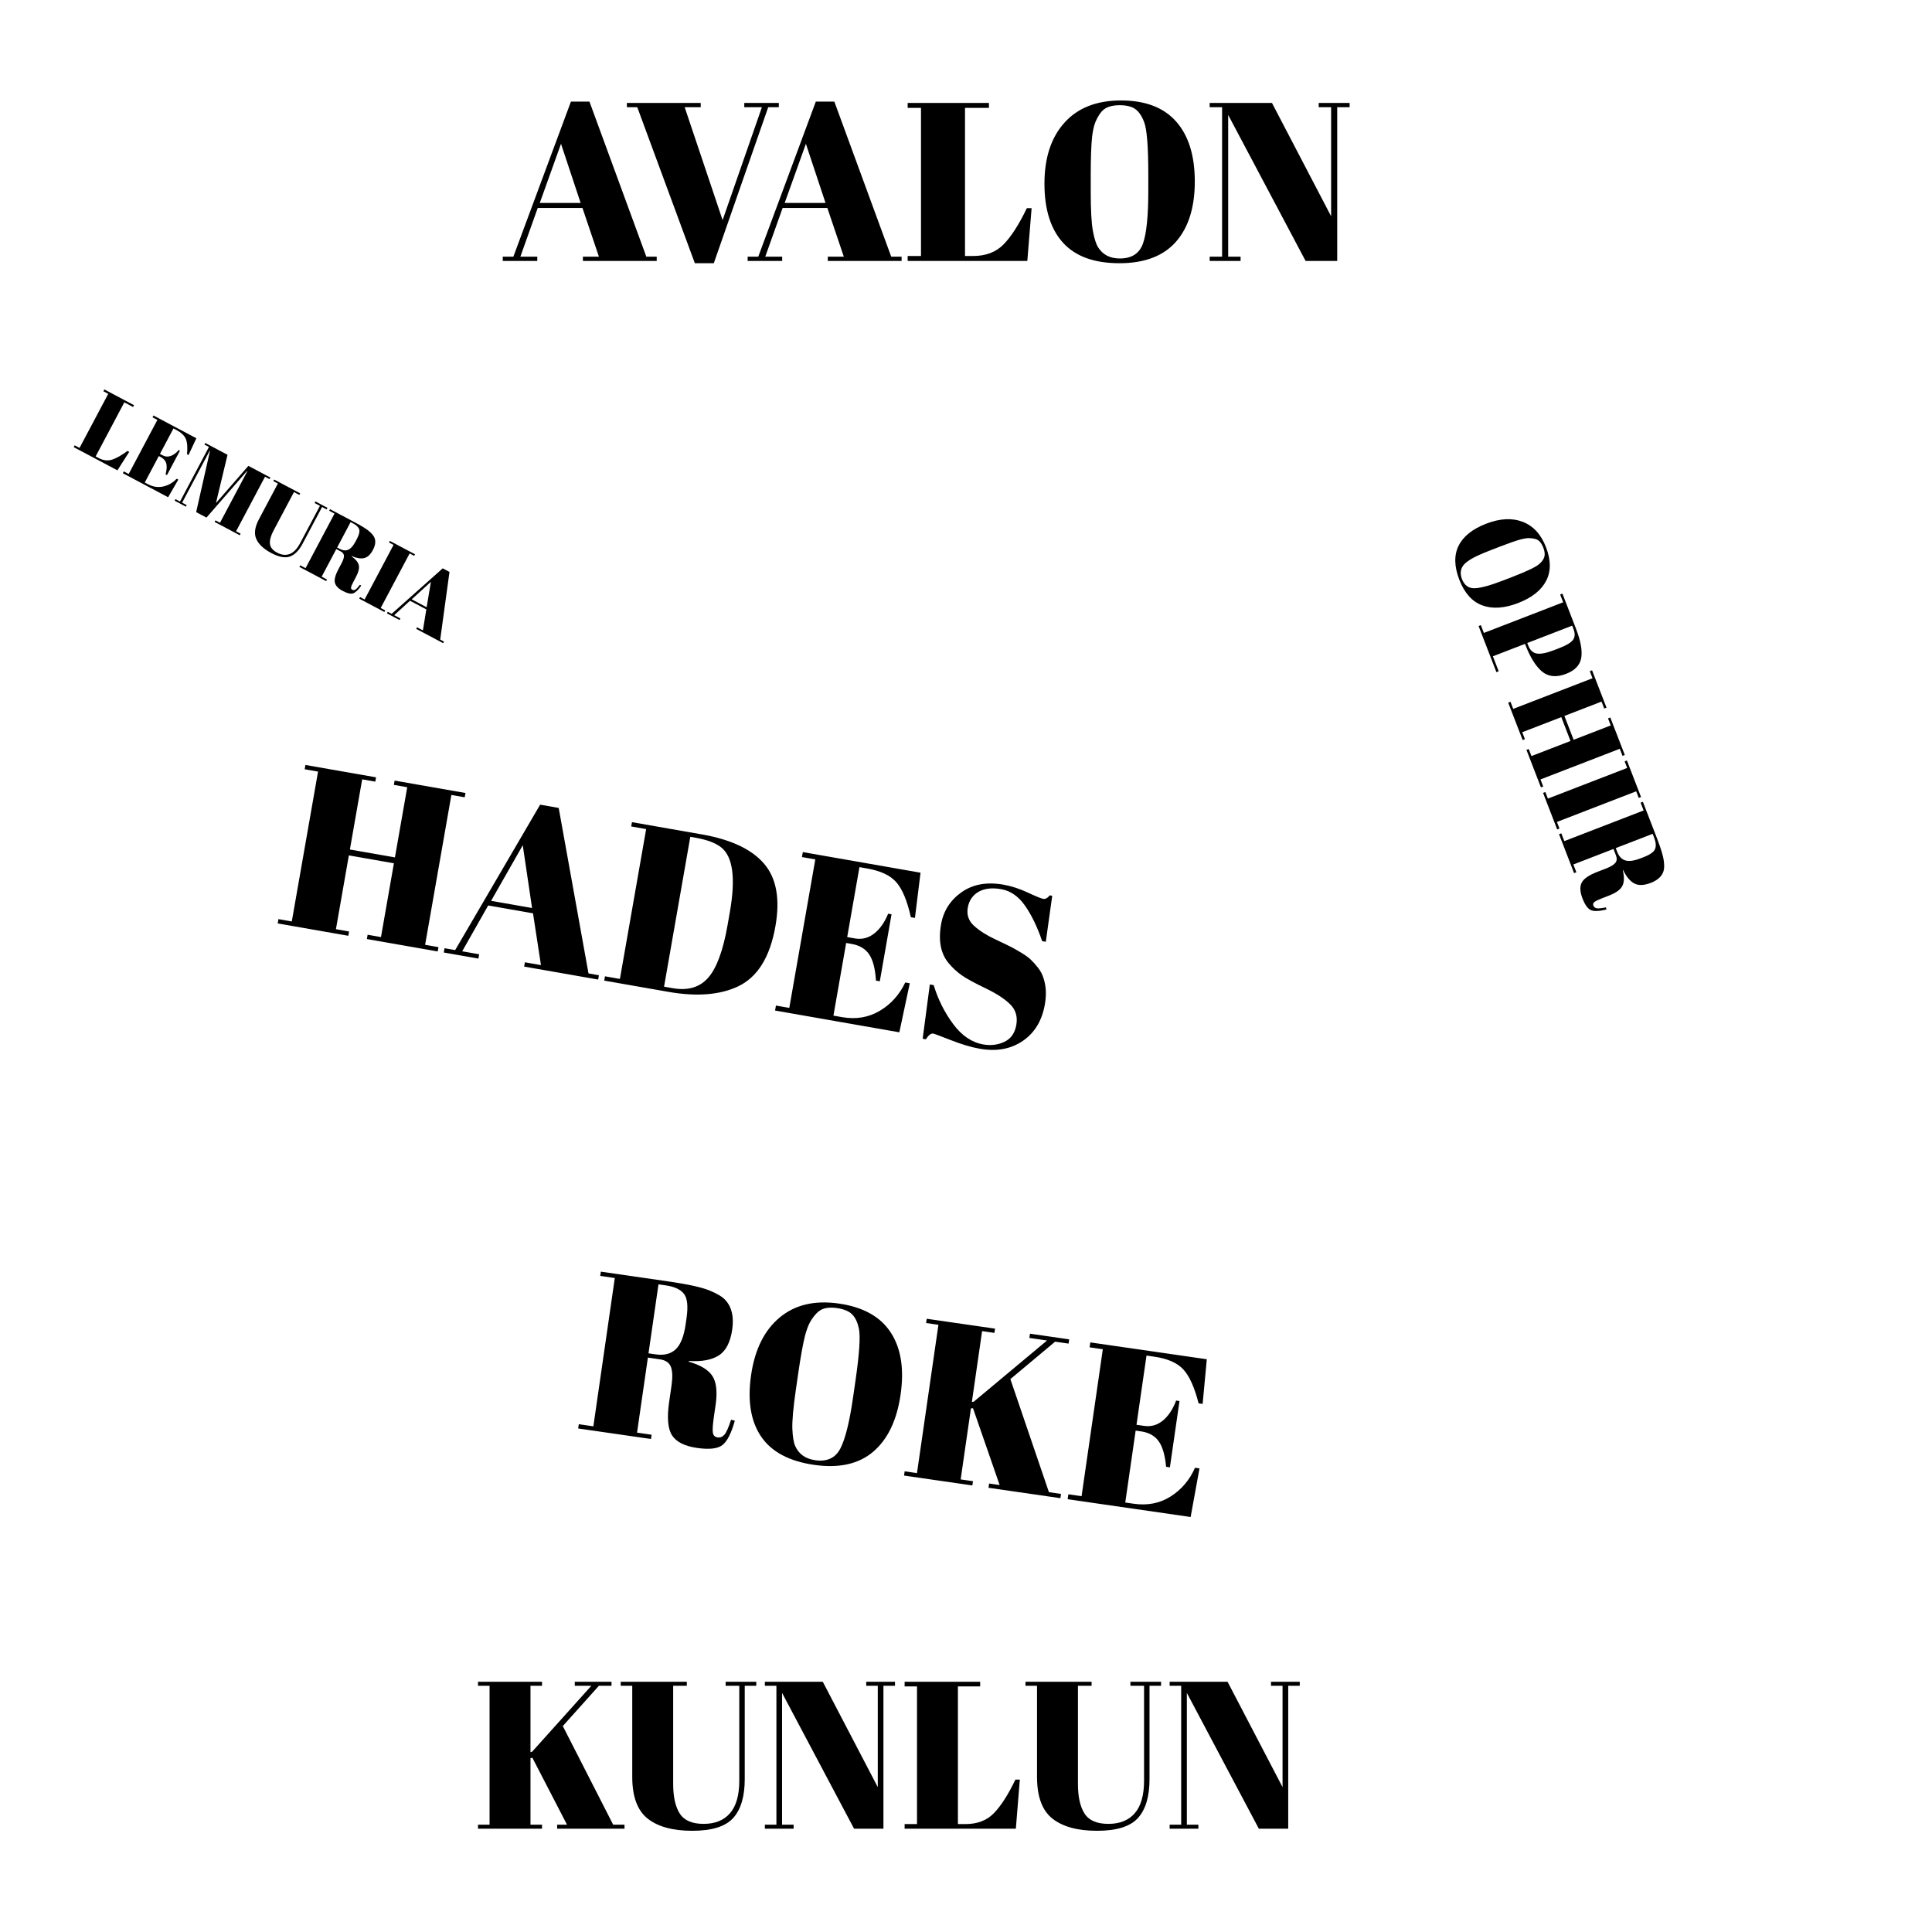
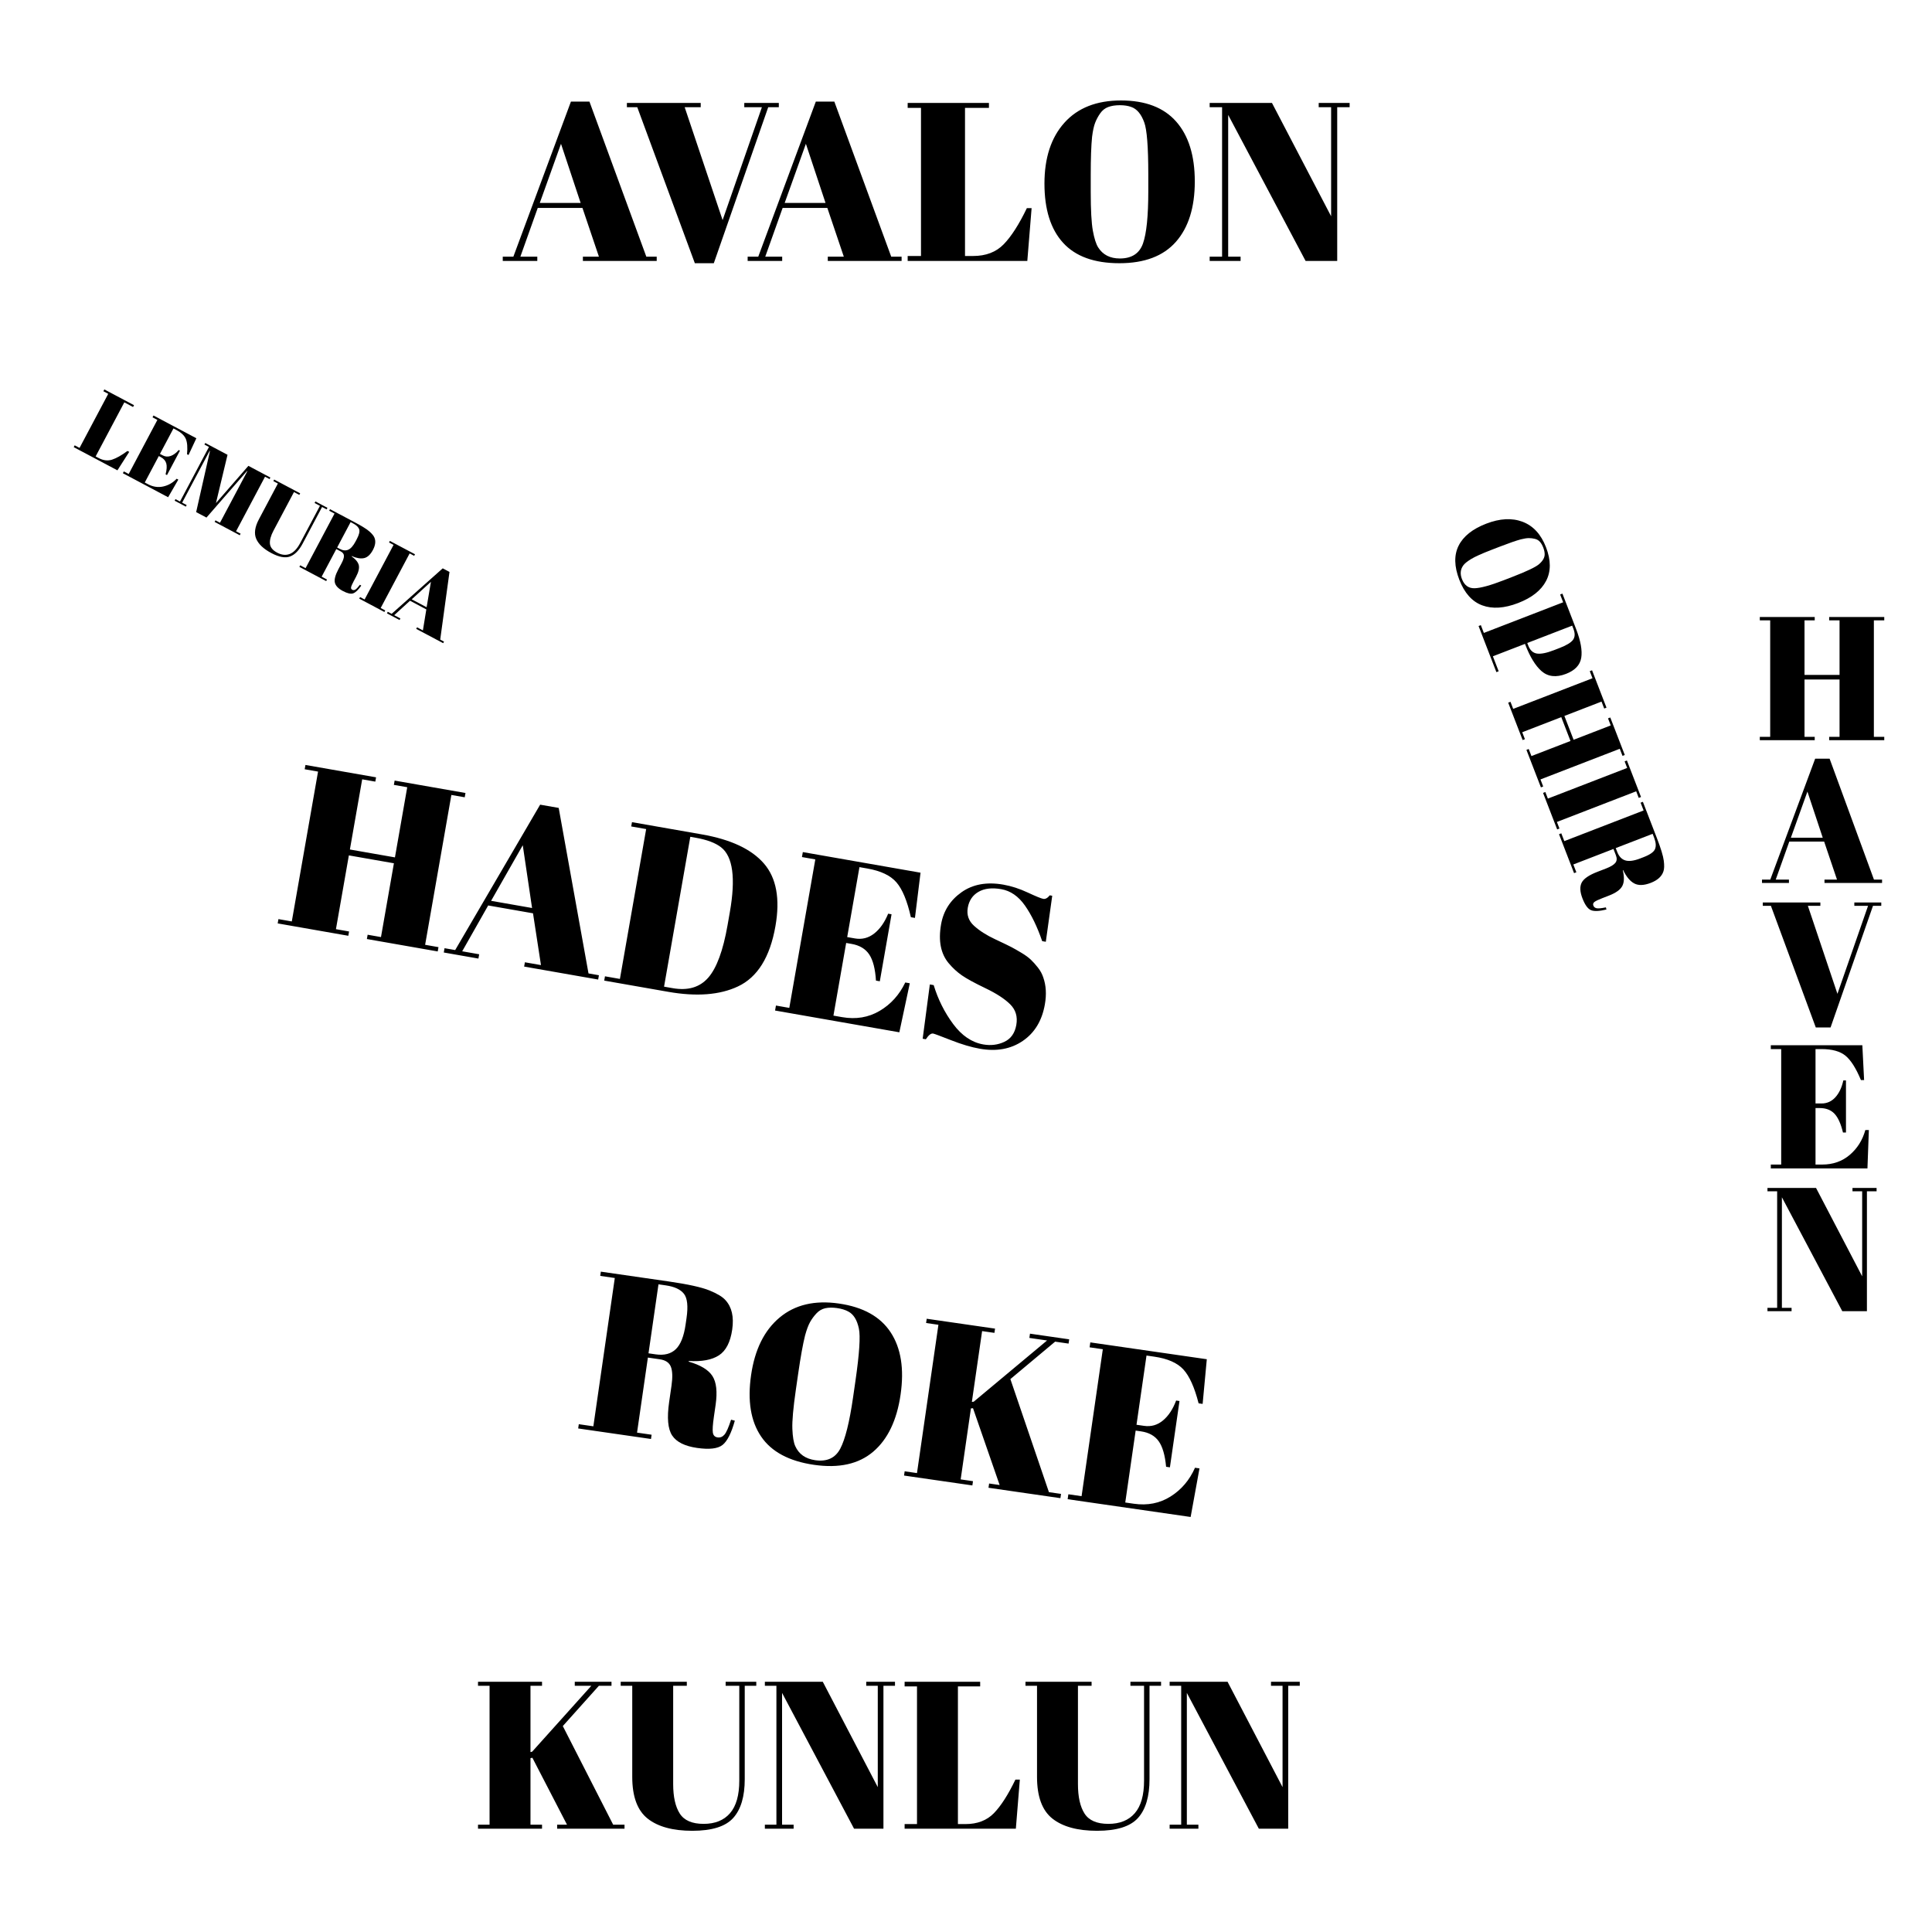
<svg xmlns="http://www.w3.org/2000/svg" viewBox="0 0 9500 9500">
  <path fill="none" d="M0 0h9500v9500H0z" />
-   <path d="M2945.01 1262.1l-81.03-239.75H2644.2l-85.47 239.75h83.25v21.09h-169.83v-21.09h52.17l283.05-762.56h91.03l279.72 762.56h51.06v21.09H2866.2v-21.09h78.81zm-186.47-555L2654.2 997.93h200.91l-96.57-290.83zM3553.2 1082.29l193.14-555h-86.58V506.2h169.83v21.09h-52.17l-267.5 767h-93.25l-283.05-767h-51.06V506.2h362.97v21.09h-78.81l186.48 555zM4149.19 1262.1l-81.03-239.75h-219.78l-85.47 239.75h83.25v21.09h-169.83v-21.09h52.17l283.05-762.56h91.03l279.72 762.56h51.06v21.09h-362.98v-21.09h78.81zm-186.47-555l-104.34 290.83h200.91l-96.57-290.83zM4463.2 506.19h399.59v24.42h-117.66v728.16h39.95c62.91 0 113.03-19.23 150.41-57.72 37.38-38.47 75.3-97.67 113.78-177.59h23.31l-21.09 259.73h-588.3v-24.42h65.48V530.61h-65.48v-24.42zM5504.29 1294.29c-123.59 0-215.91-33.48-276.95-100.45s-91.56-163.91-91.56-290.81 32.73-226.81 98.23-299.7C5299.49 530.45 5392.18 494 5512.06 494s210.34 34.59 271.39 103.78 91.58 167.42 91.58 294.7-30.91 226.08-92.69 296.38-154.47 105.43-278.05 105.43zm142.08-354.08v-82.14c0-135.42-6.67-220.89-19.98-256.42-14.8-40.69-35.89-65.84-63.27-75.47-15.55-5.92-34.42-8.89-56.61-8.89-22.2 0-41.27 2.97-57.17 8.89s-29.05 16.28-39.41 31.08c-10.36 14.81-18.69 30.34-24.97 46.62-6.3 16.28-11.3 39.22-14.98 68.81-4.44 42.92-6.66 106.19-6.66 189.81v79.92c0 90.28 3.52 154.48 10.55 192.59s15.72 65.3 26.08 81.58c22.94 36.27 58.45 54.39 106.56 54.39 58.45 0 96.38-24.59 113.77-73.81s26.09-134.87 26.09-256.96zM6575.31 527.29v755.91H6419.9l-380.73-718.17v697.08h61.05v21.09h-152.06v-21.09h61.05V527.29h-61.05V506.2h306.36l290.83 557.22V527.29h-61.06V506.2h152.08v21.09h-61.06z" />
+   <path d="M2945.01 1262.1l-81.03-239.75H2644.2l-85.47 239.75h83.25v21.09h-169.83v-21.09h52.17l283.05-762.56h91.03l279.72 762.56h51.06v21.09H2866.2v-21.09h78.81zm-186.47-555L2654.2 997.93h200.91l-96.57-290.83zM3553.2 1082.29l193.14-555h-86.58V506.2h169.83v21.09h-52.17l-267.5 767h-93.25l-283.05-767h-51.06V506.2h362.97v21.09h-78.81l186.48 555zM4149.19 1262.1l-81.03-239.75h-219.78l-85.47 239.75h83.25v21.09h-169.83v-21.09h52.17l283.05-762.56h91.03l279.72 762.56h51.06v21.09h-362.98v-21.09h78.81zm-186.47-555l-104.34 290.83h200.91l-96.57-290.83zM4463.2 506.19h399.59v24.42h-117.66v728.16h39.95c62.91 0 113.03-19.23 150.41-57.72 37.38-38.47 75.3-97.67 113.78-177.59h23.31l-21.09 259.73h-588.3v-24.42h65.48V530.61h-65.48v-24.42zM5504.29 1294.29c-123.59 0-215.91-33.48-276.95-100.45s-91.56-163.91-91.56-290.81 32.73-226.81 98.23-299.7C5299.49 530.45 5392.18 494 5512.06 494s210.34 34.59 271.39 103.78 91.58 167.42 91.58 294.7-30.91 226.08-92.69 296.38-154.47 105.43-278.05 105.43zm142.08-354.08v-82.14c0-135.42-6.67-220.89-19.98-256.42-14.8-40.69-35.89-65.84-63.27-75.47-15.55-5.92-34.42-8.89-56.61-8.89-22.2 0-41.27 2.97-57.17 8.89s-29.05 16.28-39.41 31.08c-10.36 14.81-18.69 30.34-24.97 46.62-6.3 16.28-11.3 39.22-14.98 68.81-4.44 42.92-6.66 106.19-6.66 189.81v79.92c0 90.28 3.52 154.48 10.55 192.59s15.72 65.3 26.08 81.58c22.94 36.27 58.45 54.39 106.56 54.39 58.45 0 96.38-24.59 113.77-73.81s26.09-134.87 26.09-256.96zM6575.31 527.29v755.91H6419.9l-380.73-718.17v697.08h61.05v21.09h-152.06v-21.09h61.05V527.29h-61.05V506.2h306.36l290.83 557.22V527.29h-61.06V506.2h152.08v21.09h-61.06zM513.08 1914.92l145.95 77.44-4.73 8.92-42.97-22.8-141.11 265.95 14.6 7.74c22.97 12.19 45.01 14.88 66.12 8.06 21.1-6.81 46.43-21.09 75.97-42.82l8.51 4.52-58.04 90.78-214.87-114.01 4.73-8.92 23.92 12.69 141.11-265.95-23.92-12.69 4.73-8.91zM754.71 2043.12l210.82 111.85-38.54 82.42-7.3-3.87c3.13-33.32 1.17-58.35-5.88-75.08-7.06-16.73-22.61-31.48-46.67-44.24l-14.19-7.53-66.47 125.27 13.79 7.31c12.7 6.74 25.92 7.61 39.66 2.6 13.73-5 26.67-14.69 38.79-29.04l6.08 3.23-63.67 120-6.89-3.66c5.89-22.85 7-40.79 3.35-53.81-3.66-13.02-12.65-23.34-26.97-30.93l-9.73-5.16-69.05 130.14 15.41 8.17c24.86 13.19 49.96 16.98 75.28 11.37 25.32-5.61 47.39-18.32 66.21-38.13l8.11 4.3-50.14 86.67-222.57-118.09 4.73-8.92 23.92 12.69 141.11-265.95-23.92-12.69 4.73-8.92zM1221.34 2290.7l108.25 57.43-4.09 7.7-22.3-11.83-142.4 268.39 22.3 11.83-4.09 7.7-123.65-65.61 4.09-7.7 22.3 11.83 134.44-253.39-1.62-.86-199.34 228.82-50.68-26.89 67.82-300.16-1.62-.86-135.09 254.6 22.3 11.83-4.09 7.7-55.14-29.23 4.09-7.7 22.3 11.83 142.4-268.39-22.3-11.83 4.09-7.7 109.46 58.08-56.86 237.4 159.43-182.99zM1327.27 2673.19c1.49 17.76 13.31 32.52 35.47 44.28 22.16 11.76 42.84 13.9 62.05 6.43 19.2-7.48 36.26-25.26 51.18-53.38l97.23-183.25-26.35-13.98 4.09-7.7 59.19 31.41-4.09 7.7-22.3-11.83-95.72 180.41c-17.78 33.52-38.49 54.57-62.09 63.17-23.62 8.6-54.27 2.9-91.98-17.11-37.7-20-62.33-43.11-73.88-69.33-11.55-26.21-7.21-58.38 13.01-96.49l93.36-175.95-22.3-11.83 4.09-7.7 127.71 67.76-4.09 7.7-26.35-13.98-100.67 189.74c-13.19 24.86-19.05 46.17-17.56 63.93zM1675.17 2711.26l-21.49-11.4-72.06 135.81 26.35 13.98-4.09 7.7-131.76-69.91 4.09-7.7 26.35 13.98 142.4-268.39-26.35-13.98 4.09-7.7 122.44 64.96c35.13 18.64 59.1 33.69 71.9 45.16 12.79 11.46 20.8 21.34 24.02 29.63 7.38 17.42 4.97 37.63-7.21 60.6-12.19 22.98-26.58 36.38-43.16 40.22-16.59 3.85-37.01.55-61.25-9.9l-.65 1.22c20.31 14.59 32.14 29.18 35.49 43.77 3.34 14.59-1.22 33.64-13.7 57.16l-11.4 21.49c-7.46 14.06-11.73 23.91-12.83 29.56-1.1 5.65.79 9.77 5.66 12.35s9.9 2.4 15.1-.56c5.2-2.95 12.82-10.94 22.85-23.98l6.46 4.47c-15.17 21.4-28.54 34.04-40.13 37.94-11.59 3.89-28.47-.04-50.63-11.8-22.17-11.76-35.15-25.31-38.95-40.67-3.81-15.35 1.89-37.35 17.1-66l15.7-29.6c8.03-15.13 11.94-27.25 11.76-36.36-.2-9.11-5.56-16.46-16.1-22.05zm48.85-143.97l-66.25 124.87 12.97 6.88c15.41 8.17 29.33 9.5 41.79 3.99 12.45-5.52 24.34-18.95 35.67-40.3l6.24-11.76c11.33-21.35 15.24-37.38 11.73-48.07-3.51-10.69-13.1-20.2-28.77-28.51l-13.38-7.1zM1917.03 2659.82l123.65 65.61-4.09 7.7-22.3-11.83-142.4 268.39 22.3 11.83-4.09 7.7-123.65-65.61 4.09-7.7 22.3 11.83 142.4-268.39-22.3-11.83 4.09-7.7zM2079.47 3099.82l16.87-103.27-80.27-42.59-77.68 71.01 30.41 16.13-4.09 7.7-62.03-32.91 4.09-7.7 19.05 10.11 251.16-223.67 33.24 17.64-45.61 332.73 18.65 9.9-4.09 7.7-132.57-70.34 4.09-7.7 28.78 15.26zm39.44-238.85l-94.47 86 73.38 38.93 21.09-124.93z" />
  <g>
-     <path d="M513.08 1914.94l145.95 77.44-4.73 8.92-42.97-22.8-141.11 265.95 14.6 7.74c22.97 12.19 45.01 14.88 66.12 8.06 21.1-6.81 46.43-21.09 75.97-42.82l8.51 4.52-58.04 90.78-214.87-114.01 4.73-8.92 23.92 12.69 141.11-265.95-23.92-12.69 4.73-8.91zM754.71 2043.14L965.53 2155l-38.54 82.42-7.3-3.87c3.13-33.32 1.17-58.35-5.88-75.08-7.06-16.73-22.61-31.48-46.67-44.24l-14.19-7.53-66.47 125.27 13.78 7.31c12.7 6.74 25.92 7.61 39.66 2.6 13.74-5 26.67-14.69 38.79-29.04l6.08 3.23-63.67 120-6.89-3.66c5.89-22.85 7-40.79 3.35-53.81-3.66-13.02-12.65-23.34-26.97-30.93l-9.73-5.16-69.05 130.14 15.41 8.17c24.86 13.19 49.96 16.98 75.28 11.37 25.32-5.61 47.39-18.32 66.21-38.13l8.11 4.3-50.14 86.66-222.57-118.09 4.73-8.92 23.92 12.69 141.11-265.95-23.92-12.69 4.74-8.92zM1221.34 2290.73l108.25 57.43-4.09 7.7-22.3-11.83-142.4 268.39 22.3 11.83-4.09 7.7-123.65-65.61 4.09-7.7 22.3 11.83 134.44-253.39-1.62-.86-199.34 228.82-50.68-26.89 67.82-300.16-1.62-.86-135.09 254.6 22.3 11.83-4.09 7.7-55.14-29.25 4.09-7.7 22.3 11.83 142.4-268.39-22.3-11.83 4.09-7.7 109.46 58.08-56.86 237.4 159.43-182.97zM1327.27 2673.21c1.49 17.76 13.31 32.52 35.48 44.28 22.16 11.76 42.84 13.9 62.05 6.43 19.2-7.48 36.26-25.26 51.18-53.38l97.23-183.25-26.35-13.98 4.09-7.7 59.19 31.41-4.09 7.7-22.3-11.83-95.72 180.41c-17.78 33.52-38.49 54.57-62.09 63.17-23.62 8.6-54.27 2.9-91.98-17.11-37.7-20-62.33-43.11-73.88-69.33-11.55-26.21-7.21-58.38 13.01-96.49l93.36-175.95-22.3-11.83 4.09-7.7 127.71 67.76-4.09 7.7-26.35-13.98-100.67 189.74c-13.2 24.86-19.05 46.17-17.57 63.93zM1675.17 2711.28l-21.49-11.4-72.06 135.81 26.35 13.98-4.09 7.7-131.76-69.91 4.09-7.7 26.35 13.98 142.4-268.39-26.35-13.98 4.09-7.7 122.44 64.96c35.13 18.64 59.1 33.69 71.9 45.16 12.79 11.46 20.8 21.34 24.02 29.63 7.38 17.42 4.97 37.63-7.21 60.6-12.19 22.98-26.58 36.38-43.16 40.22-16.59 3.85-37.01.55-61.25-9.9l-.65 1.22c20.31 14.59 32.14 29.18 35.49 43.77 3.34 14.59-1.22 33.64-13.7 57.16l-11.4 21.49c-7.46 14.06-11.74 23.91-12.83 29.56-1.1 5.65.79 9.77 5.66 12.35s9.9 2.4 15.1-.56c5.2-2.95 12.82-10.94 22.85-23.98l6.46 4.47c-15.17 21.4-28.54 34.04-40.13 37.94-11.59 3.89-28.47-.04-50.63-11.8-22.17-11.76-35.15-25.31-38.95-40.67-3.81-15.35 1.89-37.35 17.1-66l15.7-29.6c8.03-15.13 11.94-27.25 11.76-36.36-.19-9.1-5.56-16.45-16.1-22.05zm48.85-143.97l-66.25 124.87 12.97 6.88c15.41 8.17 29.33 9.5 41.79 3.99 12.45-5.52 24.34-18.95 35.67-40.3l6.24-11.76c11.33-21.35 15.24-37.38 11.73-48.07-3.51-10.69-13.1-20.2-28.77-28.51l-13.38-7.1zM1917.03 2659.84l123.65 65.61-4.09 7.7-22.3-11.83-142.4 268.39 22.3 11.83-4.09 7.7-123.65-65.61 4.09-7.7 22.3 11.83 142.4-268.39-22.3-11.83 4.09-7.7zM2079.47 3099.84l16.87-103.27-80.27-42.59-77.68 71.01 30.41 16.13-4.09 7.7-62.03-32.91 4.09-7.7 19.05 10.11 251.16-223.67 33.24 17.64-45.61 332.73 18.65 9.9-4.09 7.7-132.57-70.34 4.09-7.7 28.78 15.26zm39.44-238.84l-94.47 86 73.38 38.93 21.09-124.93z" />
+     <path d="M7175.77 2850.86c-25.34-65.58-26.51-121.42-3.49-167.55 23.01-46.13 68.19-82.2 135.54-108.23 67.34-26.02 127.06-29.13 179.17-9.33 52.1 19.81 90.45 61.51 115.03 125.12 24.58 63.61 24.77 118.71.58 165.29-24.2 46.59-70.07 82.93-137.6 109.02-67.54 26.1-126.3 29.96-176.27 11.59-49.97-18.36-87.62-60.34-112.96-125.91zm217.02 2.78l43.59-16.84c71.86-27.77 115.84-48.83 131.96-63.18 18.55-16.2 27.58-32.56 27.08-49.05-.05-9.46-2.34-20.08-6.89-31.86-4.55-11.78-10.04-21.29-16.43-28.51-6.41-7.23-14.6-12.08-24.57-14.54-9.99-2.47-19.94-3.7-29.86-3.69-9.93 0-23.13 2.05-39.59 6.16-23.69 6.45-57.72 18.24-102.08 35.39l-42.41 16.39c-47.91 18.51-81.25 33.54-100.03 45.08-18.79 11.54-31.44 21.73-37.94 30.57-14.54 19.6-16.88 42.17-7.01 67.7 11.98 31.01 32.81 46.1 62.5 45.24 29.66-.88 76.9-13.82 141.68-38.86zM7682.72 2918.95l66.92 173.17c22.91 59.29 31.44 106.76 25.59 142.43-5.85 35.65-30.77 61.99-74.75 78.98-48.69 18.82-89.09 14.12-121.2-14.09-29.63-26.46-55.91-69.34-78.82-128.63l-1.82-4.71-157.85 61 28.45 73.62-11.19 4.33-87.63-226.76 11.19-4.33 14.79 38.28 389.92-150.68-14.79-38.28 11.19-4.33zm47.99 157.47l-220.88 85.35 4.78 12.37c9.1 23.56 23.44 36.74 43.04 39.55 19.58 2.81 47.44-2.76 83.57-16.72l28.27-10.93c33.37-12.9 55.11-26.15 65.2-39.75 10.08-13.61 10.81-31.59 2.16-53.97l-6.14-15.9zM7828.39 3295.91l71.01 183.77-11.19 4.33-13.2-34.16-182.59 70.56 45.29 117.21 182.59-70.56-13.43-34.75 11.19-4.33 71.24 184.36-11.19 4.33-13.43-34.75-389.92 150.68 13.43 34.75-11.19 4.33-71.24-184.36 11.19-4.33 13.43 34.75 192.01-74.2-45.29-117.21-192.01 74.2 13.2 34.16-11.19 4.33-71.01-183.77 11.19-4.33 13.43 34.75 389.92-150.68-13.43-34.75 11.19-4.33zM7999.78 3739.42l69.42 179.64-11.19 4.33-12.52-32.4-389.92 150.68 12.52 32.4-11.19 4.33-69.42-179.64 11.19-4.33 12.52 32.39 389.92-150.68-12.52-32.39 11.19-4.33zM7945.76 4205.73l-12.06-31.22-197.31 76.25 14.79 38.29-11.19 4.33-73.97-191.42 11.19-4.33 14.79 38.28 389.92-150.68-14.79-38.28 11.19-4.33 68.74 177.88c19.72 51.04 31.07 88.29 34.04 111.74 2.97 23.45 2.39 40.93-1.73 52.46-8.03 24.77-28.74 43.6-62.11 56.5-33.38 12.9-60.42 13.87-81.12 2.92-20.71-10.95-38.96-32.78-54.76-65.49l-1.77.68c7.96 33.48 7.11 59.3-2.55 77.48-9.68 18.18-31.59 33.87-65.75 47.07l-31.22 12.06c-20.42 7.89-33.75 14.28-39.98 19.17-6.24 4.88-7.98 10.87-5.25 17.94 2.73 7.07 8.13 11.41 16.21 13.03 8.07 1.62 23.19.18 45.37-4.33l2.69 10.47c-35.05 8.57-60.35 9.67-75.91 3.27-15.56-6.41-29.56-25.7-42-57.89-12.44-32.2-13.73-57.99-3.84-77.38 9.88-19.39 35.63-37.13 77.26-53.21l43-16.62c21.99-8.5 36.98-17.57 45-27.2 7.99-9.65 9.04-22.13 3.12-37.44zm180.54-105.65l-181.41 70.1 7.28 18.85c8.65 22.38 21.92 36.31 39.85 41.8 17.91 5.49 42.38 2.24 73.4-9.75l17.08-6.6c31.01-11.99 49.53-25.12 55.52-39.39 5.99-14.28 4.58-32.81-4.21-55.57l-7.51-19.44z" />
  </g>
  <g>
-     <path d="M7175.82 2850.87c-25.34-65.58-26.51-121.42-3.49-167.55 23.01-46.13 68.19-82.2 135.54-108.23 67.34-26.02 127.06-29.13 179.17-9.33 52.1 19.81 90.45 61.51 115.03 125.12s24.77 118.71.58 165.29c-24.2 46.59-70.07 82.93-137.6 109.02-67.54 26.1-126.3 29.96-176.27 11.59-49.96-18.36-87.62-60.33-112.96-125.91zm217.03 2.79l43.59-16.84c71.86-27.77 115.85-48.83 131.96-63.18 18.55-16.2 27.58-32.55 27.08-49.05-.05-9.46-2.34-20.08-6.9-31.86-4.55-11.78-10.03-21.29-16.43-28.51-6.41-7.23-14.6-12.08-24.57-14.54-9.99-2.47-19.94-3.7-29.86-3.69-9.93 0-23.13 2.05-39.59 6.16-23.69 6.45-57.72 18.24-102.08 35.39l-42.41 16.39c-47.91 18.51-81.25 33.54-100.03 45.09-18.79 11.54-31.44 21.73-37.94 30.57-14.54 19.6-16.88 42.17-7.01 67.7 11.98 31.01 32.81 46.1 62.5 45.24 29.66-.89 76.9-13.83 141.69-38.87zM7682.78 2918.97l66.92 173.17c22.91 59.29 31.44 106.76 25.59 142.43-5.85 35.65-30.77 61.99-74.75 78.98-48.69 18.82-89.09 14.12-121.2-14.09-29.63-26.46-55.91-69.34-78.82-128.63l-1.82-4.71-157.85 61 28.45 73.63-11.19 4.32-87.63-226.77 11.19-4.32 14.79 38.29 389.92-150.68-14.79-38.29 11.19-4.33zm47.99 157.46l-220.88 85.36 4.78 12.37c9.1 23.56 23.44 36.74 43.04 39.55 19.58 2.81 47.44-2.76 83.57-16.73l28.27-10.93c33.37-12.9 55.11-26.15 65.2-39.75 10.08-13.61 10.81-31.59 2.16-53.98l-6.14-15.89zM7828.45 3295.92l71.02 183.77-11.19 4.32-13.2-34.16-182.59 70.56 45.3 117.21 182.59-70.56-13.43-34.75 11.19-4.32 71.24 184.36-11.19 4.32-13.43-34.75-389.92 150.68 13.43 34.75-11.19 4.32-71.24-184.36 11.19-4.32 13.43 34.75 192.01-74.2-45.29-117.21-192.01 74.2 13.2 34.16-11.19 4.32-71.02-183.77 11.19-4.32 13.43 34.75L7830.69 3335l-13.43-34.75 11.19-4.33zM7999.84 3739.43l69.42 179.64-11.19 4.32-12.52-32.39-389.92 150.68 12.52 32.39-11.19 4.32-69.42-179.64 11.19-4.32 12.52 32.39 389.92-150.68-12.52-32.39 11.19-4.32zM7945.82 4205.75l-12.06-31.22-197.31 76.25 14.79 38.28-11.19 4.32-73.97-191.42 11.19-4.32 14.79 38.28 389.92-150.68-14.79-38.28 11.19-4.32 68.74 177.88c19.72 51.04 31.07 88.29 34.04 111.74 2.97 23.45 2.38 40.93-1.73 52.46-8.03 24.77-28.74 43.6-62.11 56.5-33.38 12.9-60.42 13.87-81.12 2.92-20.71-10.95-38.96-32.78-54.76-65.49l-1.77.68c7.96 33.48 7.11 59.3-2.55 77.48-9.68 18.18-31.59 33.87-65.75 47.07l-31.22 12.06c-20.42 7.89-33.75 14.28-39.98 19.17-6.24 4.88-7.99 10.87-5.25 17.94 2.73 7.07 8.13 11.41 16.21 13.03 8.07 1.62 23.19.18 45.37-4.33l2.69 10.47c-35.05 8.57-60.35 9.67-75.91 3.27-15.56-6.4-29.56-25.7-42-57.89-12.44-32.2-13.73-57.99-3.84-77.38 9.88-19.39 35.63-37.12 77.26-53.21l43-16.62c21.99-8.5 36.98-17.57 45-27.2 7.98-9.65 9.03-22.13 3.12-37.44zm180.54-105.65l-181.41 70.11 7.28 18.85c8.65 22.38 21.92 36.31 39.85 41.8 17.91 5.49 42.38 2.24 73.41-9.75l17.08-6.6c31.01-11.99 49.53-25.12 55.52-39.39 5.99-14.28 4.58-32.81-4.21-55.57l-7.52-19.45z" />
+     <path d="M1501.93 3761.43l347.27 60.83-3.7 21.15-64.56-11.31-60.44 345.04 221.5 38.8 60.44-345.04-65.67-11.5 3.7-21.15 348.38 61.03-3.7 21.15-65.67-11.5-129.07 736.84 65.67 11.5-3.7 21.15-348.38-61.03 3.7-21.15 65.67 11.5 63.56-362.85-221.5-38.8-63.56 362.85 64.56 11.31-3.7 21.15-347.27-60.83 3.7-21.15 65.67 11.5 129.07-736.84-65.67-11.5 3.7-21.15zM2660.03 4745.54l-39.13-254.65-220.38-38.6-127.82 225.4 83.48 14.62-3.7 21.15-170.3-29.83 3.7-21.15 52.31 9.16 417.78-714.95 91.27 15.99 146.53 813.8 51.2 8.97-3.7 21.15-363.96-63.75 3.7-21.15 79.02 13.84zm-89.51-589.28l-155.71 273.29 201.46 35.29-45.75-308.58zM3812.99 4554.01c-26.78 152.86-88.48 251.81-185.07 296.83-89.15 41.74-203.1 50.46-341.86 26.16l-314.98-55.18 3.7-21.15 73.46 12.87 129.07-736.84-73.46-12.87 3.7-21.15 343.93 60.25c142.46 24.95 244.21 72.81 305.24 143.52 61.04 70.73 79.8 173.26 56.27 307.56zm-547.7 297.55l42.29 7.41c74.95 13.13 133.2-4 174.79-51.41 41.57-47.4 73.28-133.44 95.12-258.1l11.31-64.55c29.25-166.96 14.94-273.1-42.89-318.41-27.57-21.64-69.17-37.35-124.82-47.1l-26.72-4.68-129.08 736.84zM3947.66 4189.84l578.78 101.38-27.48 222.33-20.02-3.51c-18.05-80.4-41.7-137.51-70.96-171.31-29.26-33.81-76.91-56.49-142.95-68.06l-38.95-6.82-60.25 343.93 37.85 6.63c34.88 6.11 66.48-1.92 94.85-24.11 28.35-22.19 51.25-54.7 68.72-97.53l16.68 2.92-57.71 329.47-18.92-3.31c-3.61-57.99-14.66-100.84-33.13-128.55s-47.36-45.02-86.69-51.91l-26.72-4.68-62.59 357.29 42.29 7.41c68.27 11.96 129.9 1.74 184.91-30.7s97.01-78.99 126.01-139.7l22.25 3.9-51.42 241.09-611.05-107.04 4.29-24.49 65.67 11.5 127.9-730.16-65.67-11.5 4.31-24.47zM4834.9 5135.67c37.09 6.5 71.69 2.25 103.76-12.79 32.08-15.04 51.67-42.76 58.75-83.2 7.08-40.45-2.89-74.13-29.92-101.04-27.03-26.91-67.53-53.31-121.5-79.21-53.97-25.89-92.72-47.01-116.23-63.38-23.53-16.35-45.1-36.2-64.71-59.53-39.26-46.63-51.79-110.39-37.62-191.28 11.57-66.04 45.06-118.68 100.5-157.92s123.97-51.71 205.6-37.42c39.32 6.89 79.32 19.83 119.96 38.8 40.65 18.98 66.17 29.37 76.56 31.19 10.39 1.82 20.97-3.97 31.72-17.38l12.25 2.15-31.6 226.21-17.81-3.12c-24.31-70.79-52.53-129.08-84.66-174.87-32.15-45.78-71.03-72.67-116.66-80.67-45.63-7.99-82.91-3.63-111.84 13.1-28.94 16.72-46.49 42.73-52.67 77.97s4.1 64.96 30.85 89.14c26.73 24.19 60.95 46.05 102.66 65.59 41.69 19.55 69.01 32.74 81.96 39.59 12.95 6.87 28.94 15.98 47.99 27.35s34.3 22.46 45.79 33.26 23.34 23.96 35.53 39.49c12.19 15.52 21.02 31.79 26.45 48.79 13.8 39.14 16.41 83.19 7.83 132.16-14.04 80.14-50.37 140.11-108.96 179.94-58.59 39.83-128.71 52.6-210.34 38.3-42.29-7.41-89.74-21.46-142.33-42.13-52.6-20.68-81.85-31.55-87.77-32.59-10.4-1.82-22.37 7.55-35.91 28.12l-15.58-2.73 35.26-266.86 18.93 3.32c21.33 70.28 53.2 133.98 95.58 191.12 42.38 57.16 91.78 90.66 148.18 100.53z" />
  </g>
  <g>
-     <path d="M1501.91 3761.46l347.27 60.83-3.7 21.15-64.56-11.31-60.44 345.04 221.5 38.8 60.44-345.04-65.67-11.5 3.7-21.15 348.38 61.03-3.7 21.15-65.67-11.5-129.07 736.84 65.67 11.5-3.7 21.15-348.38-61.03 3.7-21.15 65.67 11.5 63.56-362.85-221.5-38.8-63.56 362.85 64.56 11.31-3.7 21.15-347.27-60.83 3.7-21.15 65.67 11.5 129.07-736.84-65.67-11.5 3.7-21.15zM2660.01 4745.58l-39.13-254.65-220.38-38.6-127.82 225.4 83.48 14.62-3.7 21.15-170.3-29.83 3.7-21.15 52.31 9.16 417.78-714.95 91.27 15.99 146.53 813.8 51.21 8.97-3.7 21.15-363.96-63.75 3.7-21.15 79.01 13.84zm-89.51-589.29l-155.71 273.29 201.46 35.29-45.75-308.58zM3812.98 4554.05c-26.78 152.86-88.48 251.81-185.07 296.83-89.15 41.74-203.1 50.46-341.86 26.16l-314.99-55.18 3.7-21.15 73.46 12.87 129.07-736.84-73.46-12.87 3.71-21.15 343.93 60.25c142.46 24.95 244.21 72.81 305.24 143.52 61.03 70.73 79.79 173.26 56.27 307.56zm-547.71 297.55l42.29 7.41c74.95 13.13 133.2-4 174.79-51.41 41.57-47.4 73.28-133.44 95.12-258.1l11.31-64.55c29.25-166.96 14.94-273.1-42.89-318.41-27.57-21.64-69.17-37.35-124.82-47.1l-26.72-4.68-129.08 736.84zM3947.64 4189.88l578.78 101.38-27.48 222.33-20.02-3.51c-18.05-80.4-41.7-137.51-70.96-171.31-29.26-33.81-76.91-56.49-142.95-68.06l-38.95-6.82-60.25 343.93 37.85 6.63c34.88 6.11 66.48-1.92 94.85-24.11 28.35-22.19 51.25-54.7 68.72-97.53l16.68 2.92-57.71 329.47-18.92-3.31c-3.61-57.99-14.66-100.84-33.13-128.55-18.46-27.71-47.36-45.02-86.69-51.91l-26.72-4.68-62.59 357.29 42.29 7.41c68.27 11.96 129.9 1.74 184.91-30.7s97.01-78.99 126.01-139.7l22.25 3.9-51.42 241.09L3811.14 4969l4.29-24.49 65.67 11.5 127.9-730.16-65.67-11.5 4.31-24.47zM4834.88 5135.72c37.09 6.5 71.69 2.25 103.76-12.79 32.08-15.04 51.67-42.76 58.75-83.2s-2.89-74.13-29.92-101.04-67.53-53.31-121.5-79.21c-53.97-25.89-92.72-47.01-116.23-63.38-23.53-16.35-45.1-36.2-64.71-59.53-39.26-46.63-51.79-110.39-37.62-191.28 11.57-66.04 45.06-118.68 100.5-157.92s123.97-51.71 205.6-37.41c39.32 6.89 79.32 19.83 119.96 38.8 40.65 18.99 66.17 29.37 76.56 31.19 10.39 1.82 20.97-3.97 31.72-17.38l12.25 2.15-31.6 226.21-17.81-3.12c-24.31-70.79-52.53-129.08-84.66-174.87-32.15-45.78-71.03-72.67-116.66-80.67-45.63-7.99-82.91-3.63-111.84 13.1-28.94 16.73-46.49 42.73-52.67 77.97-6.17 35.25 4.1 64.96 30.85 89.14 26.73 24.19 60.95 46.05 102.66 65.59 41.69 19.55 69.01 32.74 81.96 39.59 12.95 6.87 28.94 15.98 47.99 27.35s34.3 22.46 45.79 33.26c11.5 10.8 23.34 23.96 35.53 39.49 12.19 15.52 21.02 31.79 26.45 48.79 13.8 39.14 16.41 83.19 7.83 132.16-14.04 80.14-50.37 140.11-108.96 179.94s-128.71 52.6-210.34 38.3c-42.29-7.41-89.74-21.46-142.33-42.13-52.6-20.68-81.85-31.55-87.77-32.59-10.4-1.82-22.37 7.55-35.91 28.12l-15.58-2.73 35.26-266.86 18.93 3.32c21.33 70.28 53.2 133.99 95.58 191.12 42.39 57.14 91.79 90.64 148.18 100.52z" />
-   </g>
-   <g>
-     <path d="M3244.18 6683.96l-58.38-8.44-53.34 369.02 71.6 10.35-3.02 20.92-358.01-51.75 3.02-20.92 71.62 10.35 105.4-729.23-71.62-10.35 3.02-20.92 332.68 48.09c95.46 13.8 162.49 28.56 201.08 44.25 38.59 15.7 64.95 31.68 79.09 47.96 31.1 33.73 42.15 81.82 33.13 144.24-9.02 62.43-30.91 104.81-65.61 127.16-34.71 22.36-84.01 31.52-147.91 27.53l-.48 3.31c58.31 16.69 97.25 40.31 116.83 70.88 19.56 30.57 24.74 77.79 15.5 141.67l-8.44 58.38c-5.52 38.2-7.23 64.19-5.09 78 2.12 13.81 9.8 21.66 23.02 23.57 13.21 1.91 24.55-2.62 34.02-13.63 9.45-11.01 20.3-35.49 32.55-73.46l18.41 4.9c-17.1 61.26-37.28 101.08-60.56 119.46-23.27 18.36-65.02 23.2-125.24 14.5s-100.96-29.02-122.21-60.95c-21.24-31.93-26.24-86.82-14.99-164.67l11.62-80.41c5.94-41.12 4.96-72-2.92-92.64-7.88-20.63-26.13-33.03-54.77-37.17zm-6.32-368.65l-49.04 339.27 35.24 5.09c41.85 6.05 74.74-2.32 98.65-25.1 23.91-22.78 40.06-63.17 48.45-121.19l4.62-31.95c8.38-58.01 4.19-97.78-12.56-119.32-16.75-21.54-46.43-35.4-89.02-41.55l-36.34-5.25zM4002.79 7202.95c-122.63-17.73-209.44-64.18-260.42-139.41s-67.36-175.8-49.15-301.74c18.2-125.94 65.02-220.37 140.48-283.32 75.44-62.95 172.65-85.83 291.61-68.63 118.97 17.2 203.78 64.5 254.44 141.92 50.67 77.42 66.87 179.28 48.61 305.6s-63.09 219.92-134.49 280.82c-71.43 60.9-168.45 82.48-291.08 64.76zm191.79-331.02l11.78-81.51c19.42-134.38 25.06-220.15 16.95-257.32-8.85-42.52-26.18-70.5-51.96-83.98-14.58-8.11-32.89-13.75-54.91-16.94-22.04-3.19-41.37-2.98-58.01.61s-31.16 11.99-43.55 25.2c-12.41 13.2-22.89 27.43-31.47 42.67-8.58 15.26-16.82 37.31-24.75 66.14-10.57 41.97-21.84 104.43-33.83 187.42l-11.46 79.32c-12.95 89.6-18.68 153.8-17.17 192.63 1.51 38.83 6.24 67.07 14.2 84.7 17.56 39.28 50.21 62.36 97.94 69.26 58.01 8.38 99.17-10.58 123.49-56.92 24.32-46.34 45.24-130.1 62.75-251.28zM4556.8 6484.59l335.98 48.56-3.02 20.92-60.59-8.76-50.31 348.09 9.13-.92 360.63-300.99-87.02-12.58 3.02-20.92 192.76 27.86-3.02 20.92-66.09-9.55-220.02 184.12 189.53 555.94 59.49 8.6-3.02 20.92-353.61-51.11 3.02-20.92 51.77 7.48-130.96-377.67-10.23.76-50.47 349.2 60.59 8.76-3.02 20.92-335.98-48.56 3.02-20.92 60.59 8.76 105.4-729.23-60.59-8.76 3.02-20.92zM5361.27 6600.87l572.81 82.79-20.52 219.7-19.83-2.87c-20.13-78.62-45.1-134.16-74.89-166.58-29.8-32.41-77.38-53.35-142.73-62.8l-38.55-5.57-49.2 340.37 37.45 5.41c34.52 4.99 65.39-3.84 92.67-26.52 27.26-22.68 48.84-55.35 64.77-98.04l16.53 2.39-47.13 326.06-18.73-2.71c-5.26-57-17.4-98.85-36.39-125.59-19-26.74-47.96-42.93-86.89-48.55l-26.43-3.82-51.11 353.61 41.86 6.05c67.55 9.76 127.93-2.13 181.14-35.67 53.21-33.55 93.18-80.62 119.94-141.23l22.04 3.19-43.53 238.87-604.75-87.41 3.5-24.23 65 9.39 104.45-722.62-65-9.39 3.52-24.23z" />
+     <path d="M3244.18 6683.88l-58.38-8.44-53.34 369.02 71.6 10.35-3.02 20.92-358.01-51.75 3.02-20.92 71.61 10.35 105.4-729.23-71.61-10.35 3.02-20.92 332.68 48.08c95.46 13.8 162.49 28.55 201.08 44.25s64.95 31.68 79.09 47.96c31.1 33.73 42.15 81.83 33.13 144.24-9.02 62.43-30.91 104.81-65.61 127.16-34.71 22.36-84.01 31.52-147.91 27.53l-.48 3.31c58.31 16.68 97.25 40.31 116.83 70.88 19.56 30.57 24.73 77.79 15.5 141.67l-8.44 58.38c-5.52 38.2-7.23 64.19-5.08 78 2.13 13.81 9.8 21.66 23.02 23.57 13.21 1.91 24.55-2.62 34.02-13.63 9.45-11.01 20.3-35.49 32.55-73.46l18.41 4.9c-17.1 61.26-37.28 101.08-60.55 119.46-23.27 18.36-65.02 23.2-125.24 14.5s-100.96-29.02-122.21-60.95-26.24-86.82-14.99-164.67l11.62-80.41c5.94-41.12 4.96-72-2.92-92.64-7.89-20.63-26.15-33.02-54.79-37.16zm-6.31-368.65l-49.04 339.27 35.24 5.09c41.85 6.05 74.74-2.32 98.65-25.1 23.91-22.78 40.06-63.17 48.44-121.19l4.62-31.95c8.38-58.01 4.19-97.78-12.56-119.32-16.75-21.54-46.43-35.4-89.02-41.55l-36.33-5.25zM4002.79 7202.86c-122.63-17.72-209.44-64.18-260.42-139.41-50.98-75.22-67.36-175.8-49.15-301.74s65.02-220.37 140.47-283.32c75.44-62.95 172.65-85.83 291.61-68.63 118.97 17.2 203.77 64.5 254.44 141.92 50.67 77.42 66.87 179.28 48.61 305.6s-63.09 219.92-134.49 280.82c-71.41 60.91-168.44 82.48-291.07 64.76zm191.79-331.01l11.78-81.51c19.42-134.38 25.06-220.15 16.95-257.31-8.85-42.52-26.18-70.5-51.96-83.98-14.58-8.11-32.89-13.75-54.91-16.93-22.04-3.18-41.37-2.98-58.01.61s-31.16 11.99-43.55 25.2c-12.41 13.2-22.89 27.43-31.47 42.67-8.58 15.26-16.82 37.3-24.75 66.14-10.57 41.97-21.84 104.43-33.83 187.42l-11.46 79.32c-12.95 89.6-18.68 153.8-17.17 192.63 1.51 38.83 6.24 67.07 14.2 84.7 17.56 39.28 50.21 62.35 97.94 69.25 58.01 8.38 99.17-10.58 123.49-56.92s45.24-130.12 62.75-251.29zM4556.8 6484.51l335.98 48.56-3.02 20.92-60.59-8.76-50.31 348.08 9.13-.92 360.62-300.99-87.02-12.58 3.02-20.92 192.76 27.86-3.02 20.92-66.09-9.55-220.02 184.12 189.53 555.94 59.49 8.6-3.02 20.92-353.6-51.11 3.02-20.92 51.77 7.48-130.96-377.66-10.23.76-50.47 349.2 60.59 8.76-3.02 20.92-335.98-48.56 3.02-20.92 60.59 8.76 105.4-729.23-60.59-8.76 3.02-20.92zM5361.27 6600.78l572.81 82.79-20.51 219.7-19.83-2.87c-20.13-78.63-45.1-134.16-74.89-166.58-29.8-32.41-77.38-53.35-142.73-62.8l-38.55-5.57-49.2 340.37 37.45 5.41c34.52 4.99 65.39-3.84 92.67-26.52 27.26-22.68 48.84-55.35 64.77-98.04l16.53 2.39-47.13 326.06-18.73-2.71c-5.26-57-17.4-98.85-36.39-125.59-19-26.74-47.96-42.93-86.89-48.55l-26.43-3.82-51.11 353.61 41.86 6.05c67.55 9.76 127.93-2.13 181.14-35.67 53.21-33.55 93.18-80.62 119.94-141.23l22.04 3.19-43.52 238.87-604.74-87.41 3.5-24.23 65 9.39 104.44-722.61-65-9.39 3.5-24.24z" />
  </g>
  <g>
    <path d="M2350.49 8269.62h314.77v19.61h-56.77v326.11l8.27-2.06 291.02-324.05h-81.53v-19.61h180.61v19.61h-61.92l-177.5 198.16 247.67 485.03h55.73v19.61h-331.28v-19.61h48.52l-170.28-329.2-9.3 2.06v327.14h56.77v19.61H2350.5v-19.61h56.77v-683.19h-56.77v-19.61zM3342.62 8917.73c21.67 33.72 60.72 50.56 117.14 50.56 56.41 0 99.75-17.53 130.03-52.62 30.27-35.09 45.41-88.41 45.41-159.97v-466.47h-67.08v-19.61h150.67v19.61h-56.77v459.25c0 85.31-18.92 148.95-56.77 190.92s-104.75 62.94-200.72 62.94-169.25-19.94-219.81-59.84-75.84-108.36-75.84-205.38v-447.89h-56.77v-19.61h325.08v19.61h-67.08v482.98c.01 63.3 10.84 111.8 32.51 145.52zM4344.04 8289.23v702.8h-144.47l-353.98-667.7v648.09h56.77v19.61h-141.39v-19.61h56.77v-683.19h-56.77v-19.61h284.83l270.39 518.06v-498.45h-56.77v-19.61h141.39v19.61h-56.77zM4448.15 8269.62h371.52v22.7h-109.39v677h37.16c58.47 0 105.08-17.88 139.83-53.66s70-90.81 105.78-165.12h21.67l-19.61 241.48h-546.95v-22.7h60.89v-677h-60.89v-22.7zM5332.97 8917.73c21.67 33.72 60.72 50.56 117.14 50.56 56.41 0 99.75-17.53 130.03-52.62 30.27-35.09 45.41-88.41 45.41-159.97v-466.47h-67.08v-19.61h150.67v19.61h-56.77v459.25c0 85.31-18.92 148.95-56.77 190.92s-104.75 62.94-200.72 62.94-169.25-19.94-219.81-59.84-75.84-108.36-75.84-205.38v-447.89h-56.77v-19.61h325.08v19.61h-67.08v482.98c.01 63.3 10.84 111.8 32.51 145.52zM6334.4 8289.23v702.8h-144.47l-353.98-667.7v648.09h56.77v19.61h-141.39v-19.61h56.77v-683.19h-56.77v-19.61h284.83l270.39 518.06v-498.45h-56.77v-19.61h141.39v19.61h-56.77z" />
  </g>
+   <g>
+     <path d="M8653.29 3033.82h270.05v16.45h-50.2v268.32h172.24v-268.32h-51.07v-16.45h270.92v16.45h-51.07v572.99h51.07v16.45h-270.92v-16.45h51.07v-282.17h-172.24v282.17h50.2v16.45h-270.05v-16.45h51.07v-572.99h-51.07v-16.45zM9032.84 4325.16l-63.18-186.96h-171.38l-66.65 186.96h64.92v16.45h-132.43v-16.45h40.68l220.71-594.63h70.98l218.12 594.63h39.82v16.45h-283.04v-16.45h61.45zm-145.41-432.78l-81.36 226.77h156.66l-75.3-226.77zM9035 4886.83l150.61-432.77h-67.51v-16.45h132.43v16.45h-40.68l-208.6 598.09h-72.71l-220.71-598.09H8668v-16.45h283.03v16.45h-61.45L9035 4886.83zM8707.39 5139.5h450.08l8.66 171.38h-15.58c-24.24-58.28-49.63-98.24-76.17-119.88-26.55-21.64-65.5-32.46-116.85-32.46h-30.29V5426h29.43c27.12 0 49.9-10.24 68.38-30.73 18.46-20.48 31.44-48.04 38.95-82.66h12.98v256.2h-14.71c-10.39-43.28-24.38-74.14-41.98-92.61-17.61-18.46-41.7-27.7-72.27-27.7h-20.77v277.84h32.89c53.08 0 98.24-15.86 135.46-47.61 37.22-31.73 62.75-72.41 76.6-122.04h17.31l-6.92 188.69H8707.4v-19.04h51.07v-567.8h-51.07v-19.04zM9179.98 5857.84v589.44H9058.8l-296.88-560.01v543.56h47.61v16.45h-118.58v-16.45h47.61v-572.99h-47.61v-16.45h238.89l226.77 434.51v-418.06H9109v-16.45h118.58v16.45h-47.6z" />
+   </g>
</svg>
